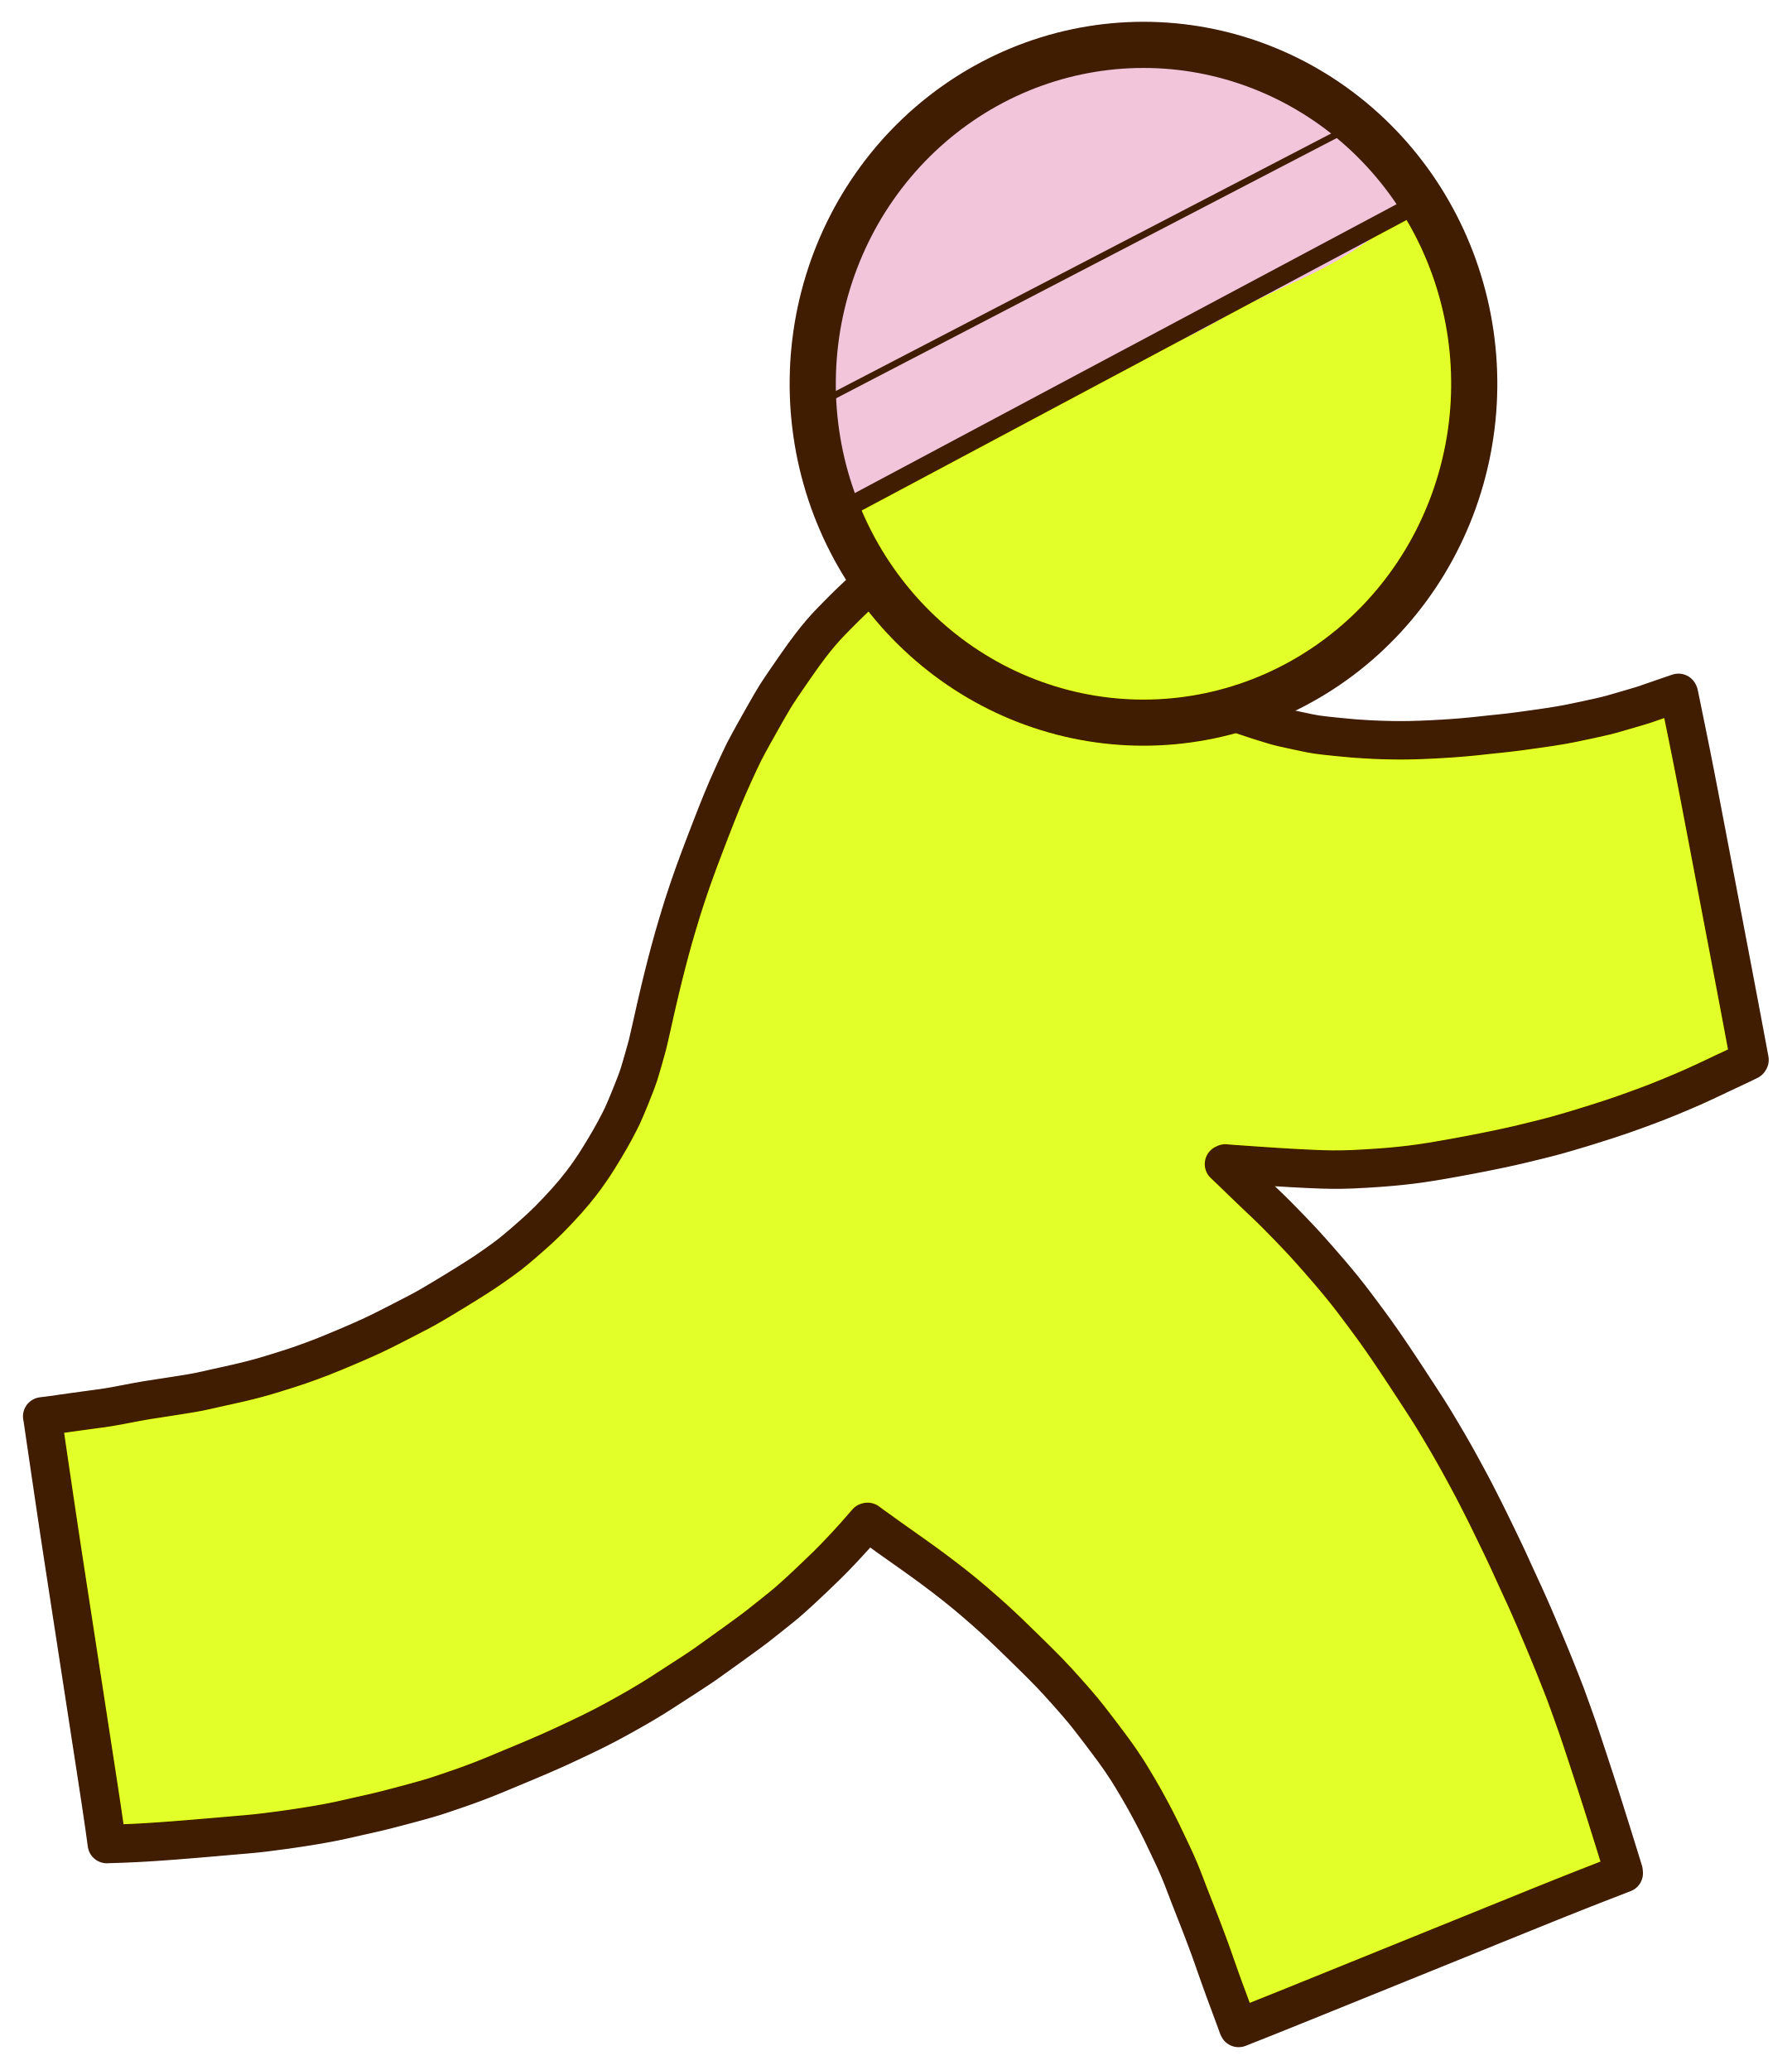
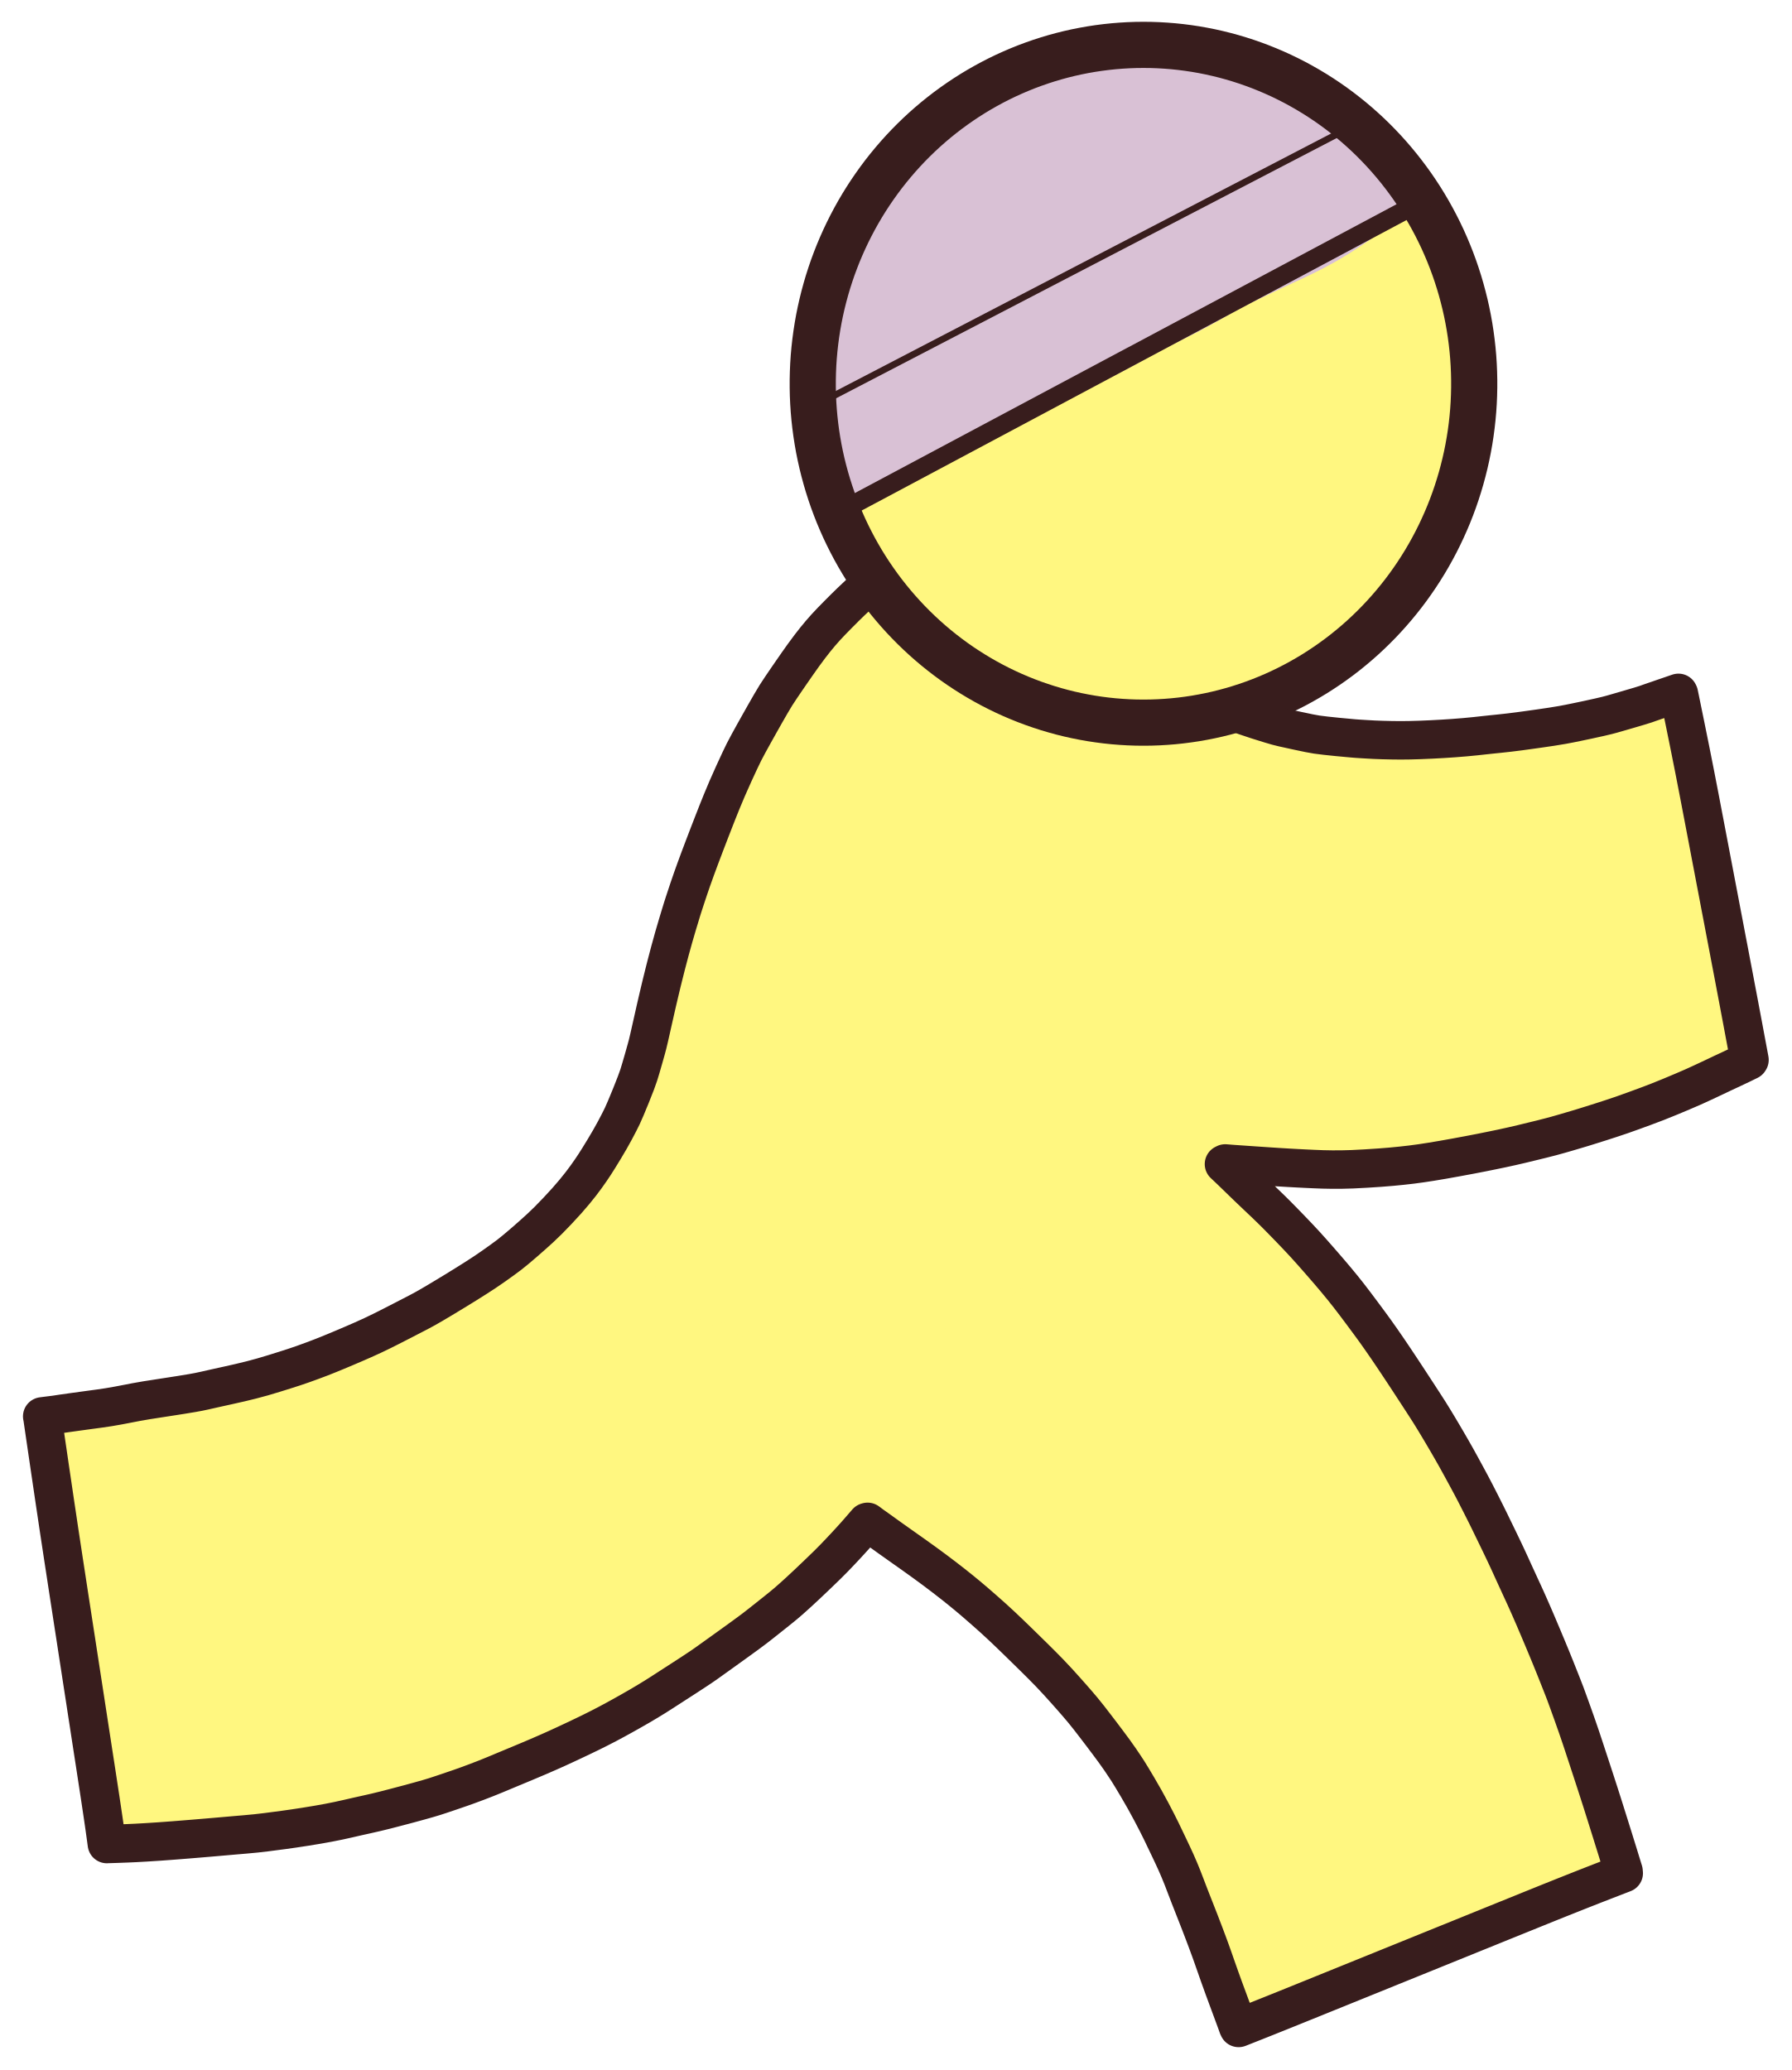
- <svg xmlns="http://www.w3.org/2000/svg" width="180.292" height="208.324" viewBox="-580.94 1348.213 135.219 156.243" style="filter: saturate(1.6) hue-rotate(20deg) brightness(1.1);">
-   <defs>
-     <linearGradient id="vaporOverlay" x1="0%" y1="0%" x2="100%" y2="100%">
-       <stop offset="0%" style="stop-color:rgb(255,80,220);stop-opacity:0.25" />
-       <stop offset="100%" style="stop-color:rgb(80,200,255);stop-opacity:0.25" />
-     </linearGradient>
-   </defs>
+ <svg xmlns="http://www.w3.org/2000/svg" width="180.292" height="208.324" viewBox="-580.94 1348.213 135.219 156.243">
  <g stroke-linecap="round" stroke-linejoin="round">
    <path fill="#fff780" stroke="#fff780" stroke-width=".5" d="M-576.197 1454.532q-.075.291-.103.691-.028.401-.091 1.493-.062 1.093-.023 1.971.039.878.217 1.699.177.82.492 2.56.314 1.74.431 2.569.116.83.426 3.193.311 2.363.439 3.497.128 1.135.221 1.671.094.536.297 1.558.203 1.023.473 2.778.27 1.755.646 3.662t.454 2.3q.079.393.247.86.168.466.294.711.127.245.227.417.101.173.203.314.112.086.342.314.231.228.339.295.107.068.282.138.175.071.223.079.048.009.71.144.662.136 1.397.173.735.037 1.621-.087.885-.125 1.412-.216.527-.092 1.646-.22 1.119-.129 1.886-.251.767-.122 1.536-.279.768-.157 1.376-.242.609-.085 1.538-.171.929-.086 1.497-.174.567-.087 1.542-.33.975-.243 1.918-.442.942-.199 2.297-.585 1.355-.385 2.083-.64.729-.254 2.01-.638 1.281-.383 2.471-.874 1.19-.49 1.802-.802.612-.312 1.261-.639.65-.327 1.702-.743 1.051-.417 1.974-.791.922-.375 2.253-1.061 1.331-.686 2.068-1.119.736-.433 1.603-1.102t1.329-1.028q.461-.358 1.24-.842.779-.484 1.959-1.241 1.179-.757 1.929-1.278.75-.522 1.24-.908.489-.386 1.007-.864.517-.477.907-.806.391-.329.809-.672.418-.344.655-.582.238-.238 1.003-1.101.765-.864 1.182-1.337.416-.474.727-.865t.46-.548q.15-.158.294-.341.145-.183.228-.331.084-.148.236-.452.153-.305.217-.465.065-.161.097-.257.031-.097.063-.301t-.004-.293q-.035-.088-.257-.802-.221-.715-.621-1.486-.399-.771-.904-1.622-.505-.851-.932-1.651-.426-.799-.949-2.154-.523-1.356-.781-1.996-.258-.64-.431-1.001-.173-.36-.324-.627-.151-.266-.238-.414-.088-.149-.195-.342-.107-.193-.454-.969-.347-.776-.546-1.263-.199-.488-.604-1.207-.405-.718-1.094-1.924-.689-1.205-.783-1.342-.093-.137-.373-.477-.28-.34-.571-.691-.291-.352-.492-.612t-.553-.706q-.351-.447-.928-.992-.578-.545-1.088-1.041-.511-.496-.836-.805-.325-.309-.595-.491-.27-.181-.627-.408-.357-.227-.365-.229-.007-.002-.379-.28-.371-.277-.644-.487-.272-.209-.414-.315-.142-.107-.338-.297-.197-.19-.452-.395-.256-.205-.553-.424-.298-.219-.593-.32-.294-.101-.452-.095-.048.049-.456.494-.407.446-.693.868-.286.423-.619.914-.333.49-1.176 1.773-.843 1.282-1.482 2.117t-.989 1.209q-.349.374-.536.564-.186.191-.757.726-.57.535-1.074.924-.505.389-1.201.801-.696.413-1.245.74-.55.327-.947.556-.396.229-1.272.667-.876.438-1.306.651-.43.213-.635.323-.205.11-.593.304t-.633.315q-.246.12-1.064.514-.819.394-1.664.697-.846.303-2.684.92" />
    <path fill="#fff780" stroke="#fff780" stroke-width=".5" d="m-487.487 1499.811.087.041q.305-.005.351.006.045.011 1.007-.148.961-.159 1.936-.502.974-.342 1.559-.601.584-.259 1.109-.502.526-.242 1.028-.469.502-.227 1.072-.473.571-.245 2.753-1.01 2.183-.765 2.72-.987.537-.222 1.229-.545.693-.322 1.452-.691.759-.368 1.83-.795 1.072-.426 2.581-.707 1.509-.281 2.301-.402.792-.122 1.407-.324.614-.203 1.534-.71.92-.508 1.282-.724.362-.217.722-.389.36-.172.481-.225.121-.053 1.027-.978.02-.033-.011-.383-.031-.349-.09-.585-.058-.235-.08-.388-.021-.152-.046-.26-.025-.108-.096-.524-.072-.416-.333-1.084-.26-.669-.454-1.086-.193-.418-.427-1.199-.233-.781-.348-1.195-.115-.414-.234-.699-.119-.284-.301-.574-.182-.289-.344-.543-.161-.254-.332-.65-.17-.396-.344-1.094-.175-.699-.268-1.111-.093-.411-.288-.894-.195-.483-.315-.76t-.331-.837q-.211-.56-.479-1.103-.267-.544-.573-1.002-.306-.457-.637-1.12-.331-.662-.583-1.19-.252-.529-.524-.99-.271-.461-.646-1.101-.376-.641-.854-1.559-.479-.917-1.097-2.001-.618-1.084-.963-1.719t-.76-1.416q-.415-.782-.851-1.472-.435-.689-.956-1.521-.521-.832-.878-1.473-.358-.64-.905-1.435-.548-.796-.893-1.227-.346-.43-.761-1.073-.414-.644-.77-1.322-.356-.679-1.028-1.753-.672-1.074-1.215-1.961-.544-.888-.78-1.256-.236-.369-.622-.865-.386-.495-.636-.823-.25-.328-.581-.857-.331-.528-.777-1.168-.447-.64-.669-.961-.221-.321-.385-.594-.164-.272-.399-.668-.235-.395-.555-.874-.32-.478-.56-.796-.24-.317-.57-.972-.329-.655-.565-1.098-.236-.444-.376-.635-.139-.19-.229-.294-.089-.104-.238-.249-.149-.145-.25-.241-.101-.097-.185-.181-.083-.084-.16-.164t-.247-.223q-.171-.142-.409-.295-.238-.152-.637-.348-.4-.196-.724-.312-.325-.116-.532-.161-.207-.045-.363-.087-.156-.042-.184-.058-.028-.015-.415-.071-.387-.055-.804-.091-.417-.037-.653-.059-.235-.023-.383-.03-.149-.008-.33-.011-.18-.004-1.186-.083-1.007-.078-2.275-.068-1.269.01-2.063.102-.793.092-1.215.17-.423.078-.684.144-.26.066-.562.156-.302.09-1.272.416-.969.325-2.879 1.069-1.91.743-3.679 1.856-1.769 1.112-2.681 1.732-.912.619-1.326.958-.414.339-1.059.87-.646.532-1.693 1.532-1.048 1-1.55 1.558-.502.559-.812.931-.309.373-.644.793-.334.42-.485.635-.15.215-.347.539-.198.324-.432.746-.233.422-.634 1.094-.4.671-1.027 1.935-.626 1.264-.918 1.976-.291.712-.444 1.586-.152.874-.155 1.233-.003.359.034.594.038.234.122.464.084.23.231.471.147.241.62.877t.942 1.149q.469.514 1.016 1.086.546.573 1.064 1.026.518.454 1.184 1.042.666.589 1.047.902.382.314.944.642.563.328 1.118.714.556.387 1.061.786.504.399.846.658.342.26 1.273.699.931.44 1.669.758t1.148.494q.41.176.722.307.312.132.704.346.391.214 1.141.801.75.587 1.624 1.471.875.884 1.302 1.397.428.512.761.879t.699.828q.367.462.633.808.267.347.696.787.43.44.927 1 .498.559.887.964.389.405 1.014 1.266.625.86.938 1.397.314.537.689 1.294.375.757.676 1.408.3.65.506 1.138.205.488.532 1.286.327.797.548 1.454.695 1.608 1.385 3.212.69 1.605 1.369 3.203.679 1.598 1.357 3.197l1.358 3.196Z" />
    <path fill="#fff780" stroke="#fff780" stroke-width=".5" d="m-454.685 1401.937.026.114q-.009.048.116.936t.37 1.872q.244.984.605 2.143.361 1.16.588 1.931.228.771.571 2.676.344 1.905.536 3.266.191 1.36.482 3.025.291 1.665.433 2.447.142.782.228 1.431.086.649.155 1.427.068.777.188 2.112.119 1.336.167 1.986.048.65.056.884.009.234-.027.631-.036.398-.229 1.04l-.133.128q-.129.126-.291.286-.163.161-.44.337-.277.176-.644.37t-.644.322q-.277.128-.898.356-.62.228-1.431.4-.811.172-1.35.3t-.862.228q-.322.1-1.417.495-1.094.395-1.698.611-.605.216-1.3.427-.695.211-2.605.623-1.91.411-3.112.601-1.202.19-1.875.251-.673.062-1.849.108-1.175.047-2.367.142-1.192.095-1.793.129-.602.034-1.517-.001-.916-.034-1.487-.028-.571.006-1.486.153-.916.146-1.778.269-.863.122-1.39.154-.526.033-1.464.027-.938-.007-1.193-.019-.256-.013-.379-.028-.123-.016-.788-.057-.664-.04-1.238-.083-.574-.043-.759-.066-.185-.023-.66.024-.475.046-.686.041-.212-.004-.248 0-.037.005-.442-.032-.405-.036-.646-.08-.24-.043-.489-.135-.25-.091-.476-.174-.226-.084-.77-.483-.543-.399-1.065-1.019-.522-.621-1.062-1.502-.54-.882-.99-1.955-.451-1.073-.932-2.485-.482-1.412-.886-2.496-.404-1.085-.683-1.879-.28-.794-.535-1.546t-.629-1.795q-.373-1.043-.641-2.97-.267-1.927-.268-3.012 0-1.085.047-1.828.047-.743.16-1.405t.743-2.643q.631-1.981 1.048-2.789.418-.807.642-1.104.223-.298.425-.502.202-.204.401-.31.199-.107.67-.362.472-.255 1.089-.56.617-.306 1.191-.496.574-.19 1.275-.227.7-.037 1.317-.036.618.001 1.308-.036.69-.037 1.268-.047.579-.011 2.128.279 1.548.289 2.495.535.946.245 2.169.392 1.223.148 1.81.177.586.029 1.558.224.971.194 1.568.339.598.144 1.554.186.957.041 1.766.005.81-.037 1.178-.057.368-.021 1.624-.044 1.255-.023 1.536-.049.281-.026.648-.019.368.008.617-.012t.604-.117l.443-.185q1.595-.279 3.189-.554 1.594-.276 3.187-.547 1.594-.271 3.187-.537 1.593-.266 3.186-.529Z" />
    <path fill="#fff780" stroke="#fff780" stroke-width=".5" d="M-514.871 1393.908q-.135.051-.3.141-.164.09-.603.372-.439.282-.564.369-.125.087-.349.223-.223.135-1.146.953-.922.818-1.453 1.389-.531.571-1.468 1.773-.937 1.203-1.594 2.264-.658 1.061-1.007 1.77-.349.709-.802 1.456-.453.746-.823 1.349-.371.603-.803 1.645-.432 1.041-.749 1.763-.317.721-.678 1.558-.36.837-.518 1.304-.158.468-.503 1.549-.346 1.082-.868 3.015-.522 1.934-.744 2.891-.221.957-.35 1.553-.13.597-.493 1.664-.363 1.068-.616 1.703t-.484 1.33q-.231.695-.509 1.596-.279.902-.421 1.58-.141.679-.216 1.097-.074.419-.226 1.125-.153.707-.249 1.099-.097.392-.161.709-.063.316-.153.844t-.181 1.077q-.091.548-.121 1.098-.03.549-.014.937.016.389.184 1.385.168.997.444 1.825.275.828.921 2.106.646 1.277 1.295 2.168.648.891 1.114 1.347.466.457.952.838.486.381 1.266.849.78.468 1.746.8.965.332 1.63.539.665.208 1.487.632.823.424 1.545.778.721.353 2.495.484t2.869.024q1.096-.107 2.136-.369t2.212-.742q1.171-.48 2.837-1.401 1.666-.921 2.513-1.481.846-.559 1.602-1.075.755-.516 1.186-.785.431-.269 1.852-1.242 1.42-.972 2.203-1.566.783-.595 1.953-1.614 1.171-1.02 1.772-1.623.6-.602.907-.935.307-.333.482-.538.175-.205.478-.573.302-.367.717-.996.415-.628.911-2.022.496-1.393.839-2.55.343-1.156.512-2.502.17-1.346.189-2.354.019-1.008.04-2.144.02-1.136-.163-2.617t-.434-3.073q-.251-1.591-.43-2.379-.179-.787-.299-1.523-.119-.736-.227-1.382-.109-.646-.222-1.083-.114-.436-.184-.636-.07-.199-.224-.912-.154-.712-.217-1.059-.063-.346-.149-.717t-.182-.69q-.095-.319-.12-.405-.024-.087-.1-.446-.076-.359-.169-.914-.093-.556-.112-.815-.02-.26-.011-.469.009-.209.149-.762.104-.042.215-.108" />
    <path fill="#fff780" stroke="#fff780" stroke-width=".5" d="M-496.111 1352.156q-.334-.193-.416-.22-.083-.026-.444-.095-.361-.07-.549-.088-.188-.019-.687-.071-.498-.051-1.176.006-.678.058-1.321.267-.643.208-1.887.574-1.244.365-2.016.591-.771.225-1.7.575-.929.349-2.119 1.101-1.189.753-1.901 1.319t-1.163.935q-.452.368-.941.978-.488.61-1.377 2.124-.889 1.513-1.347 2.383-.457.87-.871 1.912-.414 1.043-.844 2.183-.43 1.139-.984 3.045-.553 1.907-.747 3.106-.193 1.199-.245 3.147-.051 1.949.031 3.394.082 1.445.161 2.121.078.675.323 1.919t.701 2.504q.457 1.26.806 2.176.348.917.532 1.46.183.544.507 1.271.324.728 1.123 1.869.8 1.141 1.289 1.777.49.635 1.389 1.532.899.896 1.916 1.827 1.017.931 1.512 1.339.495.409 1.238.787.742.378 2.077.926t2.052.793q.718.244 1.189.346.472.101 1.651.19 1.179.09 1.923.137.744.048 1.616.227.873.179 1.845.298.972.118 1.896.051.923-.068 2.13-.226 1.207-.158 1.639-.273.432-.115 2.173-.835 1.74-.72 2.092-.909.351-.188 1.1-.641.749-.454 1.167-.717.419-.262 1.189-.75.771-.487.86-.556.09-.068 1.073-.771.983-.703 1.593-1.156.61-.452 1.449-1.491.84-1.039 1.422-1.816.581-.777.947-1.356.365-.58.913-1.806.548-1.227.882-2.054.333-.827.541-1.511.209-.685.357-1.239.149-.555.36-1.587.212-1.032.482-1.994.269-.963.412-1.533.144-.569.217-1.559.074-.991.042-1.595-.032-.605-.156-1.272t-.265-1.534q-.142-.866-.312-1.522-.171-.656-.427-1.273-.257-.616-.465-1.213-.208-.597-.458-1.186t-.402-.884q-.152-.296-.362-.832-.21-.537-.417-.97-.207-.432-.506-.896-.3-.463-.651-1.004-.35-.54-.758-1.064-.408-.524-.802-1.09-.394-.566-.598-.873-.204-.307-.415-.547-.211-.24-.333-.378-.123-.137-.393-.447-.269-.309-.39-.438-.122-.129-.131-.145-.009-.016-.355-.314-.346-.297-.472-.419-.127-.122-.243-.251-.116-.129-.223-.266t-.377-.387q-.27-.251-.464-.43-.195-.179-.332-.336-.137-.158-.552-.87" />
    <path fill="#d9c1d5" stroke="#d9c1d5" stroke-width=".5" d="M-518.764 1385.946q.803.09 1.263.057.459-.033 1.014-.155.555-.122 1.364-.35.809-.227 1.403-.458t1.402-.727q.809-.495 1.724-1.039.915-.545 1.873-1.069.958-.525 1.501-.802.542-.278 1.085-.555.543-.278 1.267-.644.724-.367 1.324-.67.6-.303 1.311-.668.71-.366 1.341-.656.632-.29 1.217-.575.585-.286 1.066-.517.481-.23 1.056-.5.575-.27 1.092-.536.517-.265 1.212-.652t1.479-.8q.784-.414 1.372-.716.588-.302 1.179-.59.592-.287 1.414-.739.821-.452 1.613-.912.791-.46 1.88-.979 1.089-.52 1.968-.938.879-.417 1.627-.761.747-.344 1.609-.794.862-.45 1.727-.984.865-.534 1.761-1.158.895-.624 1.284-.968.388-.344.779-.75.392-.407.785-.832.393-.424.63-.694.238-.27.352-.441.114-.171.267-.576-.102-.117-.532-.52-.429-.403-.723-.624-.294-.221-.498-.385-.203-.163-.67-.503-.467-.339-1.106-.698-.639-.359-1.508-.783-.869-.424-1.457-.751-.589-.327-1.127-.7-.538-.372-1.012-.657-.474-.284-1.494-.731t-1.939-.839q-.919-.392-1.961-.772-1.041-.381-1.729-.593-.687-.213-1.047-.321-.36-.108-1.535-.44-1.175-.332-1.814-.488-.638-.157-1.046-.212-.407-.054-1.017-.074-.61-.021-1.533.085-.923.106-1.764.28-.841.174-1.594.335-.753.161-1.056.23-.303.069-.838.273-.534.204-1.404.572-.869.368-1.537.667-.668.3-1.365.642-.697.343-1.178.618-.481.274-.794.485-.313.211-1.116.804-.803.594-1.29 1.03-.487.436-.813.796-.327.36-.648.775-.321.416-.86 1.152-.539.737-.994 1.462-.454.725-.697 1.166-.242.441-.562 1.054-.32.613-.58 1.205-.261.593-.498 1.267-.237.674-.521 1.647-.285.974-.462 1.665-.178.692-.306 1.245-.129.554-.262 1.2-.133.647-.239 1.24-.106.593-.227 1.403-.121.81-.22 1.492-.098.681-.198 1.517-.1.836-.116 1.359-.015.523.044 1.301.075.679.151 1.346.075.668.151 1.326l.151 1.309.149 1.291Z" />
    <path fill="none" stroke="#381d1d" stroke-width="3.484" d="M-469.68 1376.89q.003.289 0 .578t-.013.578q-.009.289-.025.578-.016.288-.038.576-.023.289-.051.576-.029.288-.064.575-.035.286-.076.572-.041.286-.089.571-.048.285-.101.569-.054.284-.114.566-.061.282-.127.564-.066.281-.139.56-.072.279-.151.557-.078.277-.163.553t-.176.55q-.091.273-.187.545-.097.271-.2.541-.103.269-.211.536-.109.266-.224.53-.114.265-.235.526-.12.261-.246.52t-.258.514q-.132.256-.269.509-.137.252-.28.501-.143.249-.291.495-.149.246-.303.489-.153.242-.312.481t-.324.473q-.164.235-.333.467-.17.231-.344.458-.175.227-.354.45t-.364.442q-.184.219-.373.433-.189.215-.383.425t-.392.416q-.198.205-.401.406-.203.201-.41.397-.208.196-.419.388-.212.191-.427.377-.216.187-.436.368-.219.181-.443.358-.224.176-.451.347-.227.171-.459.336-.231.166-.466.326-.234.161-.473.315-.238.155-.48.305-.241.149-.486.292-.245.144-.493.282-.248.138-.499.27t-.504.258q-.254.126-.511.247-.256.12-.515.235-.259.114-.521.222-.261.109-.525.211t-.53.198q-.266.096-.534.186t-.538.174q-.27.084-.542.161-.272.078-.545.149-.274.071-.549.136-.275.064-.551.123-.276.058-.554.11-.277.052-.556.098-.278.045-.558.084-.279.039-.56.072-.28.033-.561.059-.281.026-.562.045-.282.02-.564.033-.281.013-.563.02-.283.006-.565.006t-.564-.006q-.282-.007-.564-.02-.281-.013-.563-.033-.281-.019-.562-.045t-.562-.059q-.28-.033-.559-.072-.28-.039-.558-.084-.279-.046-.556-.098-.278-.052-.554-.11-.277-.059-.551-.123-.275-.065-.549-.136-.273-.071-.545-.149-.272-.077-.542-.161t-.538-.174q-.268-.09-.534-.186t-.53-.198q-.264-.102-.525-.211-.262-.108-.521-.222-.259-.115-.516-.235-.256-.12-.51-.247-.254-.126-.505-.258-.25-.132-.498-.27t-.493-.282q-.245-.143-.487-.293-.241-.149-.48-.304-.238-.154-.473-.314-.234-.161-.466-.326-.231-.166-.458-.337-.228-.171-.451-.347-.224-.177-.444-.358-.219-.181-.435-.367-.216-.187-.427-.378-.212-.191-.419-.388-.207-.196-.41-.397-.203-.201-.401-.406-.198-.206-.392-.416t-.383-.425q-.189-.214-.373-.433-.185-.219-.364-.442-.18-.223-.354-.45t-.344-.458q-.169-.231-.333-.467-.165-.234-.324-.473-.159-.239-.313-.481-.153-.243-.302-.489-.148-.245-.291-.495-.143-.249-.28-.501-.137-.253-.269-.509-.132-.255-.258-.514-.126-.258-.247-.52-.12-.261-.234-.526-.115-.264-.224-.53-.108-.267-.211-.536-.103-.27-.2-.541-.096-.272-.187-.545-.091-.274-.176-.55-.085-.275-.163-.553-.079-.278-.151-.557-.073-.279-.139-.56-.067-.281-.127-.564-.06-.282-.114-.566-.053-.284-.101-.569-.048-.285-.089-.57-.041-.286-.076-.573-.035-.287-.064-.575-.028-.287-.051-.576-.022-.288-.038-.576-.016-.289-.026-.578-.009-.289-.012-.578-.003-.289 0-.578t.013-.578q.009-.289.025-.577.016-.289.038-.577.023-.288.051-.576.029-.288.064-.574.035-.287.076-.573.041-.286.089-.571.048-.285.101-.569.054-.284.114-.566.061-.282.127-.563.066-.281.139-.561.072-.279.151-.557.078-.277.163-.553t.176-.549q.091-.274.187-.546.097-.271.2-.54.103-.27.211-.536.109-.267.224-.531.114-.264.235-.526.12-.261.246-.52.126-.258.258-.514t.269-.508q.137-.253.28-.502.143-.249.291-.495.149-.246.302-.488.154-.243.313-.481.159-.239.324-.474.164-.235.333-.466.17-.232.344-.459.175-.227.354-.45t.364-.442q.184-.219.373-.433.189-.215.383-.425t.392-.416q.198-.205.401-.406.203-.201.41-.397.207-.196.419-.388.211-.191.427-.377.216-.187.435-.368.22-.181.444-.357.223-.177.451-.348.227-.171.459-.336.231-.166.466-.326.234-.16.473-.315.238-.155.479-.304.242-.149.487-.293t.493-.281q.248-.138.499-.271.25-.132.504-.258t.511-.247q.256-.12.515-.234.259-.115.521-.223.261-.108.525-.211.264-.102.53-.198.266-.096.534-.186t.538-.174q.27-.083.542-.161.272-.077.545-.149.274-.071.549-.136.275-.064.551-.123.276-.058.554-.11.277-.052.556-.098.278-.045.558-.084.279-.039.56-.072.28-.032.561-.059.281-.026.562-.045.282-.02.564-.033.281-.013.563-.02.283-.006.565-.006t.564.006q.282.007.564.02.281.013.563.033.281.019.562.045.281.027.562.059.28.033.559.072.28.039.558.084.279.046.557.098.277.052.553.11.277.059.552.124.275.064.548.135.273.072.545.149.272.078.542.161.27.084.538.174.268.09.534.186t.53.198q.264.103.525.211.262.108.521.223.259.114.516.234.256.121.51.247t.505.258q.251.133.499.271.247.137.492.281.245.144.487.293.241.149.48.304.238.155.473.315.234.16.466.326.231.165.458.336.228.171.451.348.224.176.444.357.219.181.435.368.216.186.427.378.212.191.419.387t.41.397q.203.201.401.407.198.205.392.415t.383.425q.189.214.373.433.185.219.364.442.18.223.354.451.175.227.344.458.169.231.334.466.164.235.323.474t.313.481q.153.242.302.488.148.246.291.495.143.25.28.502.138.253.269.508.132.256.258.514.126.259.247.52.12.262.234.526.115.264.224.531.108.267.211.536t.2.541q.097.271.187.545.091.274.176.549.085.276.163.554.079.277.151.557.073.279.139.56.067.281.127.563.06.283.114.567.053.283.101.568.048.285.089.571.041.286.076.573.035.287.064.575.028.287.051.575.022.288.038.577t.025.577q.01.289.013.578Z" />
    <path fill="none" stroke="#381d1d" stroke-width="2.903" d="M-577.755 1455.122q.922-.112 1.037-.133.116-.021.475-.072.359-.051.978-.137l1.084-.149q.464-.064.791-.107.327-.044.666-.099.339-.055.692-.121.352-.067.655-.125.302-.058.683-.132.381-.075.82-.144.439-.068.83-.129.391-.06.88-.136.489-.075.887-.139.398-.063.859-.141.46-.078.917-.182t.855-.192q.399-.089.891-.197.491-.107.94-.212.448-.105.853-.208.404-.103.832-.224.427-.122.878-.262.45-.14.821-.257.37-.117.661-.212.29-.094.675-.23.385-.136.744-.27.359-.133.625-.236.265-.103.557-.221.291-.117.608-.249.318-.132.661-.278.343-.146.644-.275.301-.13.69-.301.389-.171.739-.335t.694-.334q.343-.171.598-.3.256-.13.539-.275l.535-.275q.253-.131.588-.304.335-.173.581-.301.246-.128.488-.264.242-.137.561-.324.319-.187.716-.425.397-.238.871-.527.474-.289.888-.547.413-.257.766-.483.353-.225.645-.419.291-.194.638-.437.347-.243.68-.484.333-.241.538-.399.204-.158.476-.383.271-.225.61-.518.339-.293.649-.569.31-.275.592-.534.281-.259.611-.587.329-.329.706-.729.377-.399.695-.755.317-.356.575-.668.257-.312.478-.595.22-.284.404-.54.183-.255.345-.49.162-.236.302-.45.14-.215.322-.509.183-.293.407-.665.225-.371.425-.721.2-.349.375-.676.176-.327.313-.596.138-.269.239-.48.1-.211.263-.596.164-.386.391-.946.226-.561.373-.947.147-.386.214-.598.067-.212.158-.518.09-.307.205-.709.115-.401.191-.677.077-.276.115-.427.039-.151.118-.497.079-.347.149-.656.07-.309.156-.695.086-.387.17-.755.084-.368.165-.717.081-.35.16-.68.078-.33.154-.642t.152-.615q.076-.304.189-.747.113-.442.263-1.001.15-.558.296-1.072t.288-.984q.142-.47.233-.769.091-.3.131-.428.039-.128.131-.407.091-.278.173-.525.082-.246.184-.553.103-.307.229-.666.125-.359.275-.77.149-.41.322-.873.173-.462.37-.977.197-.514.372-.969.176-.455.331-.852.154-.396.288-.733.134-.338.304-.755.169-.417.409-.974.241-.557.496-1.114.254-.557.445-.963.191-.405.317-.659.127-.254.349-.66.222-.405.412-.748.191-.342.424-.757.233-.414.426-.755.194-.34.425-.74.231-.4.381-.637.15-.238.374-.57.225-.333.412-.606.187-.273.411-.597.224-.325.421-.606.197-.281.452-.638t.488-.659q.232-.302.418-.535.185-.232.394-.476.209-.244.405-.459.196-.215.407-.433.211-.218.502-.512.291-.294.536-.537.246-.243.445-.434.199-.192.578-.546.379-.353.937-.868M-572.874 1487.401q-.023-.164-.054-.395-.031-.23-.059-.427-.027-.197-.062-.444-.035-.248-.089-.617-.054-.369-.111-.749l-.101-.673q-.044-.293-.095-.623-.05-.33-.106-.696l-.117-.766q-.062-.4-.12-.778-.058-.378-.113-.733-.054-.354-.105-.684l-.122-.789q-.07-.459-.149-.973-.08-.514-.144-.931-.064-.416-.119-.777-.056-.361-.126-.819-.071-.457-.131-.846-.059-.388-.116-.754-.056-.366-.109-.709-.053-.344-.095-.615-.041-.271-.087-.569-.046-.299-.111-.719-.064-.419-.131-.852-.067-.432-.157-1.017-.09-.586-.163-1.058-.072-.473-.128-.834l-.128-.839q-.074-.478-.136-.886-.063-.407-.142-.933-.08-.527-.163-1.072-.082-.545-.166-1.112-.085-.567-.149-.997-.064-.431-.116-.787-.053-.357-.116-.784l-.128-.866q-.065-.439-.131-.892-.066-.452-.13-.883l-.123-.839q-.06-.409-.114-.781-.055-.372-.104-.706M-515.518 1463.098q-.454.522-.591.682-.137.159-.289.328-.151.169-.366.404-.215.234-.39.424-.175.189-.377.4-.201.212-.443.464-.242.251-.54.543-.298.291-.733.708t-.793.754q-.358.337-.637.592-.279.255-.5.451-.22.196-.38.333-.161.137-.385.32-.223.182-.51.41l-.575.457q-.289.229-.507.402-.217.173-.423.329-.206.156-.473.354-.267.197-.595.435-.328.238-.717.517-.389.28-.702.504-.313.225-.67.48-.356.256-.528.378-.173.123-.405.28-.232.156-.523.347-.292.19-.589.384-.298.193-.602.389t-.561.362q-.256.165-.57.369-.313.203-.606.386-.293.182-.569.348-.277.165-.634.375-.357.209-.7.401-.343.193-.597.334-.253.14-.532.292-.279.153-.576.309-.298.157-.615.317-.316.161-.652.326-.336.164-.691.333-.355.169-.678.321-.323.152-.615.287-.291.135-.551.253-.26.118-.603.27-.342.151-.792.345-.45.193-.893.378-.442.184-.774.323l-.553.23q-.221.092-.489.204-.269.112-.584.244-.316.132-.664.269-.347.137-.726.28-.379.142-.673.249-.293.107-.501.179-.209.072-.466.16-.257.088-.563.192-.307.104-.551.185-.245.081-.428.139-.184.059-.465.14-.282.082-.663.187-.38.105-.811.221-.43.115-.911.241-.481.127-.829.215-.348.089-.672.165-.323.077-.741.169-.419.092-.734.163-.315.072-.666.153-.351.082-.72.16t-.756.151q-.387.074-.826.149-.439.075-.931.153-.492.077-.896.136-.404.06-.721.103-.317.042-.648.085-.331.044-.683.089-.351.046-.776.09-.425.044-.818.077-.392.033-.818.07l-.758.066q-.332.029-.713.062-.381.033-.751.064l-.726.061q-.357.03-.776.064-.418.034-.899.071-.48.037-1.031.076-.551.038-1.019.066-.469.028-.797.044-.328.016-.671.03-.344.014-.703.026-.359.011-.732.023M-515.463 1463.082l.296.22q.09.059.521.372.432.313.827.595.394.282.871.618t.92.65q.442.314.848.608.406.294.781.574.375.279.727.55.353.271.662.514.308.243.582.465.274.222.519.426t.573.485q.327.282.69.601.364.32.656.583.292.264.627.577.334.314.617.586.282.272.491.475.209.204.439.428.23.225.481.471.251.246.523.514.271.268.513.511.242.242.559.568.318.326.621.66t.571.633q.269.3.502.565.233.266.444.51.21.245.397.469.188.223.451.561.263.339.479.621.217.282.474.621t.473.628q.216.288.479.646.263.357.448.633.186.275.331.493.144.217.248.377.103.16.29.469.186.308.457.766.27.457.527.916t.501.92q.243.462.428.823.185.361.311.622.126.262.271.565l.31.648q.165.345.288.608.123.263.246.535t.256.589q.134.316.241.59.108.274.234.61.127.337.291.76.164.423.366.933.202.51.382.973.179.463.337.878.158.416.282.75.125.333.215.584.091.251.196.549.105.297.224.642.12.346.281.797.16.452.317.879.157.426.266.72.109.295.222.6l.229.618q.116.313.234.635l.117.327M-488.566 1436.078q.275.257.565.535.289.278.589.572.301.294.627.608.327.314.677.645.35.33.624.591.274.261.477.461.203.199.433.429.229.231.485.493t.531.547q.275.285.569.594.295.309.569.611.273.302.473.526.2.224.417.472.217.248.414.474.197.227.462.534.265.308.536.632.272.324.517.627.245.302.463.584.219.281.478.624.26.343.56.748.301.404.523.706.223.302.439.602t.444.629q.229.329.441.638.211.311.414.611.202.301.36.538.159.238.34.512.181.275.386.586.204.311.431.659l.42.643q.192.295.426.656.234.361.404.628.169.267.367.593.198.327.353.586.155.26.333.561.179.302.349.596.171.293.334.579.163.285.318.562.154.278.375.681.221.404.436.803.216.399.353.658.137.26.314.603.176.343.392.769.215.426.375.746t.263.533q.103.214.243.502.14.288.317.651.176.363.328.679.151.315.341.718.19.403.305.658.116.255.244.538.129.282.31.676.181.394.303.66l.186.402q.063.137.179.394.115.258.283.636.168.378.347.797.179.418.316.742.138.324.293.693.155.369.291.696.137.327.313.755.177.428.337.832.161.404.285.717.125.314.257.649.133.334.229.59.095.256.242.664.147.408.307.851.159.443.34.963.18.519.296.866.116.348.259.782.143.434.267.812.124.379.28.853.155.474.294.901.138.427.262.81.123.382.23.717.107.335.24.761.134.426.255.812.121.386.214.682l.198.633q.106.336.283.911.178.575.428 1.389M-487.461 1501.281q.404-.16.784-.31t.737-.292q.358-.142.687-.274.329-.131.629-.252.301-.12.575-.231.274-.11.647-.261.372-.15.785-.317l.759-.307q.347-.14.78-.316.433-.175.813-.329.381-.154.706-.286.326-.132.735-.298.41-.166.749-.303.34-.138.729-.295.389-.158.693-.281.304-.123.652-.265l.683-.276.651-.264q.319-.129.622-.252.303-.122.735-.298.432-.174.838-.339.405-.164.641-.26.236-.095.572-.231.336-.136.612-.248.277-.112.606-.246.33-.134.619-.251.289-.117.663-.268.374-.152.712-.289l.706-.286q.368-.149.767-.31.399-.162.721-.292.322-.131.567-.23.245-.099.642-.259l.738-.298q.342-.137.77-.308.428-.171.843-.336.416-.166.82-.325.404-.159.793-.311t.943-.367l.942-.364.4-.155M-488.471 1436.03q.138.016.579.047.441.03.829.057.389.027.872.061.482.033.919.062.437.029.829.054.391.025.745.045.354.021.671.037l.593.03q.275.013.626.029.351.017.694.027.342.01.694.013.352.003.717-.001.364-.004.831-.023.467-.019 1.037-.054.57-.035 1.049-.069.478-.035.867-.07.389-.036.762-.075.372-.039.729-.083.357-.044.736-.099.379-.054.779-.119.401-.065.871-.147.47-.082 1.009-.18.539-.098 1.015-.189.476-.09.89-.172.413-.083.8-.162.387-.079.747-.155.361-.076.735-.161.374-.084.761-.177.387-.093.762-.185.376-.091.739-.181t.698-.178q.334-.089.639-.176.306-.087.529-.152.224-.065.438-.13t.353-.104q.139-.039.397-.119.258-.079.681-.212.423-.133.76-.24.337-.108.712-.23.375-.123.831-.279.456-.156.902-.322.446-.165.828-.303.382-.138.909-.343.527-.204 1.004-.405.476-.201.899-.377.422-.175.802-.346.38-.171.649-.295.27-.125.555-.259.286-.134.52-.245.235-.111.511-.243.275-.132.762-.356.486-.223.665-.314.179-.09.602-.294M-487.666 1401.987l.064.029q.237.094.258.104.021.009.388.141.367.132.873.292.506.159 1.036.323.531.164.948.258.418.094 1.024.224.607.13.932.197.326.066.575.103.249.037.694.087.445.05.916.096.471.045.777.072.307.026.385.035.079.009.293.023.214.014.591.037.376.023.676.038.3.015.634.024.334.009.692.016.358.008.663.007.305-.001.676-.007.371-.007.79-.022.419-.015.885-.038.466-.024.844-.046.379-.023.816-.054.436-.031.852-.068.415-.037.784-.076.368-.04.646-.071.277-.03.551-.059l.635-.065q.362-.036.738-.081.376-.044.767-.097.391-.053.729-.1.338-.046.766-.107.428-.062.915-.135.487-.074.838-.138.351-.064.54-.102.189-.037.509-.104.319-.066.847-.178.527-.113.879-.193.352-.079.588-.139.235-.06.355-.094.121-.034.412-.118.291-.083.831-.241.541-.157.874-.258.333-.101.458-.144.125-.043.234-.084.109-.041.389-.135t.336-.115q.055-.02.48-.166.425-.145 1.017-.348M-454.233 1400.575q.131.637.255 1.242l.237 1.157q.113.552.212 1.045.1.493.187.929.088.437.164.824.077.388.178.903.101.515.215 1.106l.208 1.081q.093.488.171.896.078.407.141.739.064.332.138.721.074.389.144.759.071.37.134.702.064.332.087.457l.065.338q.04.214.106.558.066.344.135.71.07.366.124.647l.113.596q.06.317.117.615.057.299.138.721.08.422.174.914.094.493.174.916.081.423.149.777l.126.665q.059.31.136.713.076.403.145.761.068.359.12.635.053.277.106.559.054.283.139.733.085.45.102.542.017.093.073.386.055.294.16.853.105.559.186.994.082.436.162.866.08.429.108.578" />
    <path fill="none" stroke="#381d1d" stroke-width=".5" d="m-519.385 1378.798 40.859-21.242" />
    <path fill="none" stroke="#381d1d" stroke-width="1.407" d="m-517.441 1386.768 44.026-23.476" />
  </g>
-   <rect width="100%" height="100%" fill="url(#vaporOverlay)" style="mix-blend-mode:overlay; pointer-events:none;" />
</svg>
